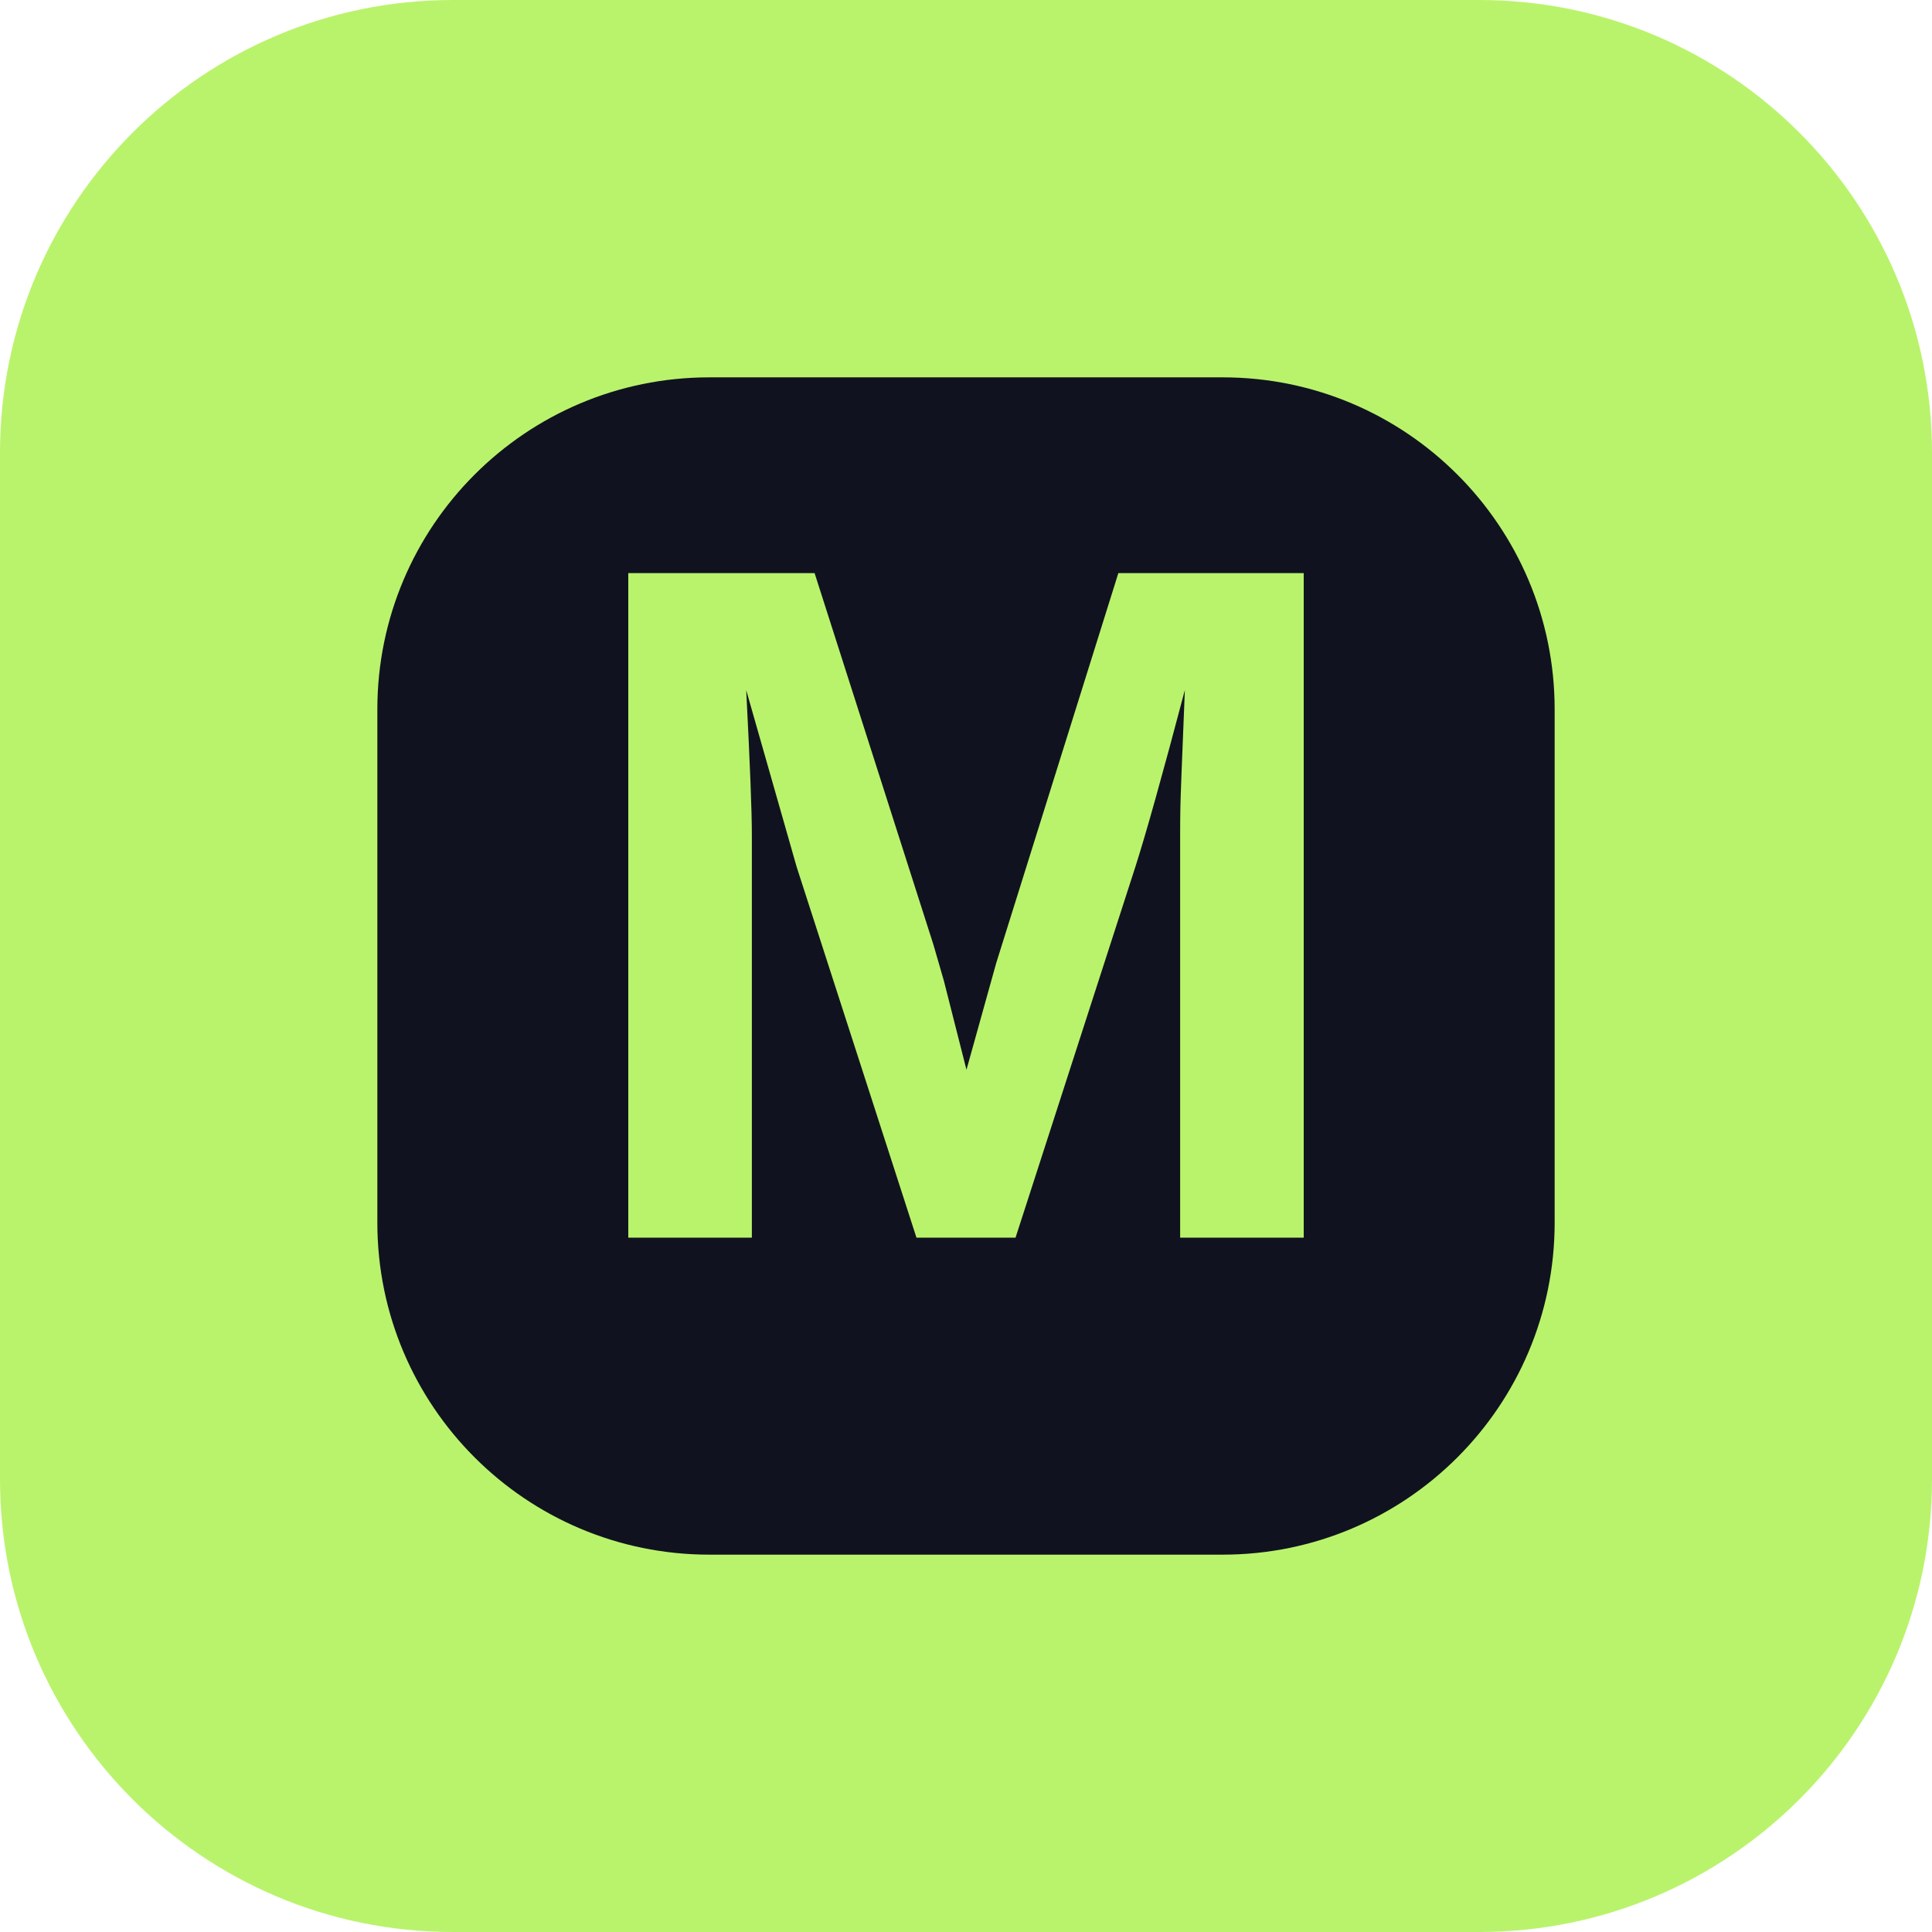
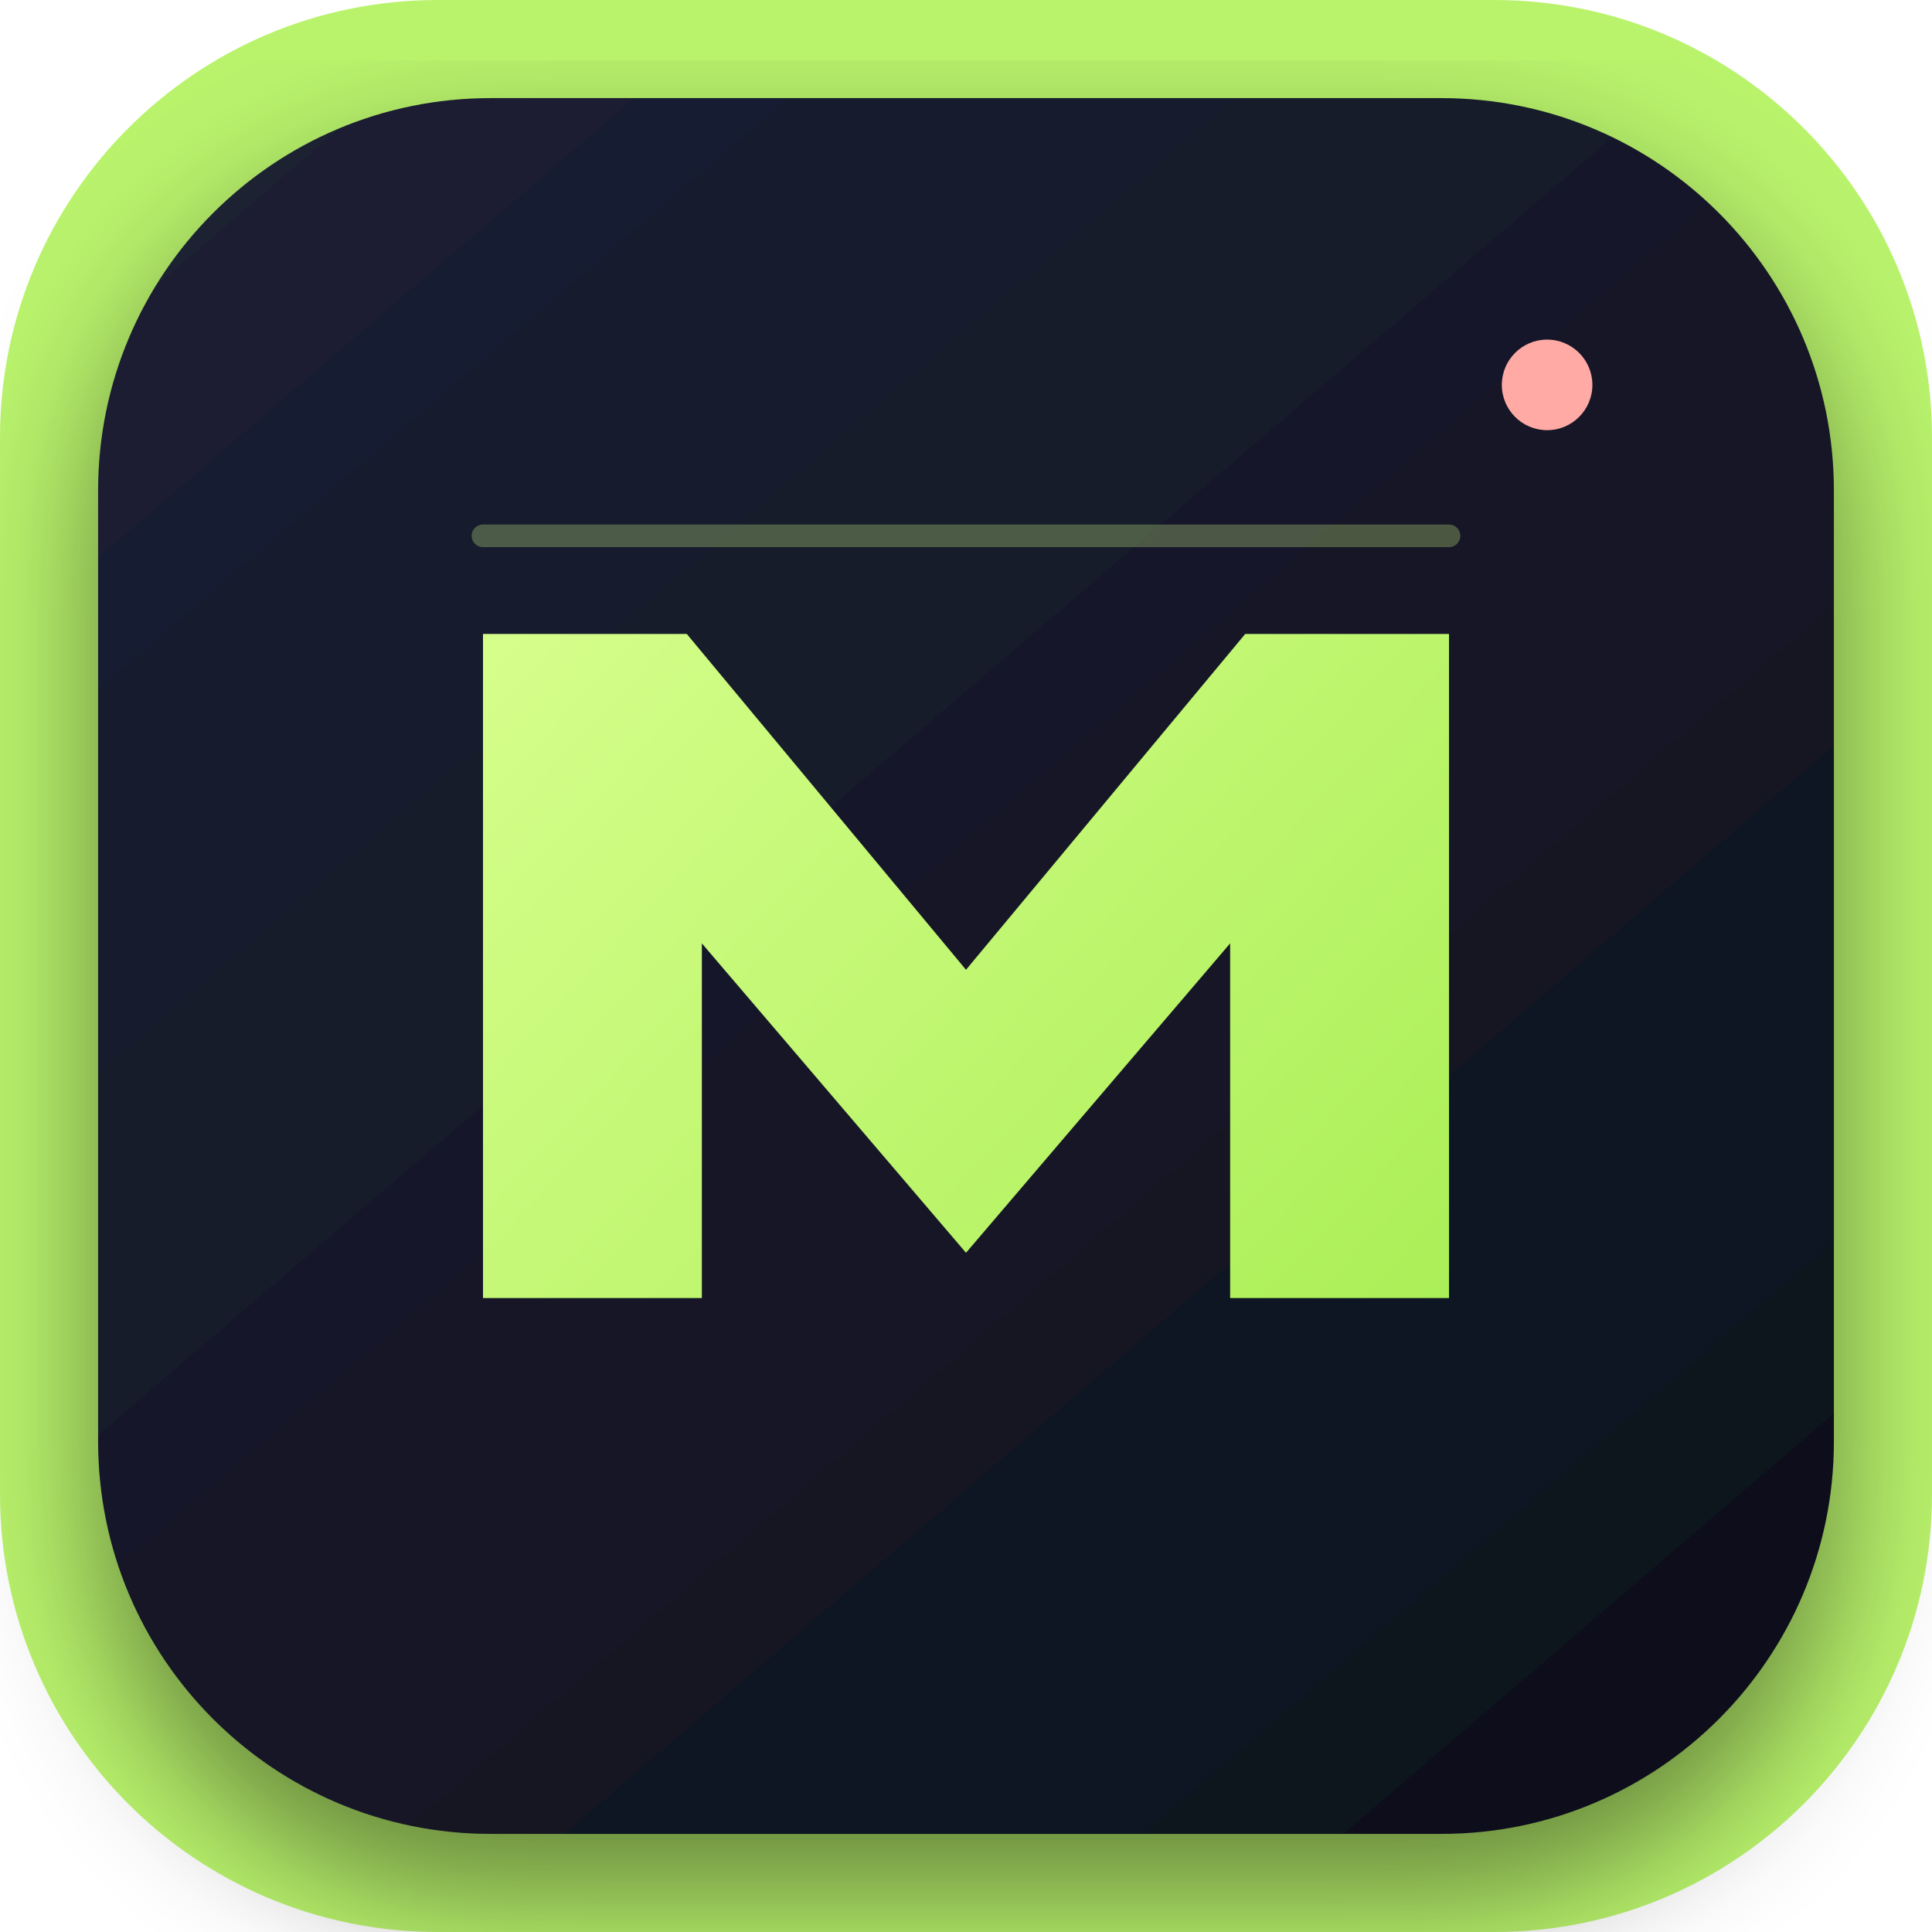
- <svg xmlns="http://www.w3.org/2000/svg" viewBox="0 0 128 128">
-   <rect width="128" height="128" rx="30" fill="#b9f36c" />
-   <rect x="25" y="25" width="78" height="78" rx="22" fill="#10131f" />
-   <text x="64" y="82" text-anchor="middle" font-family="Arial,sans-serif" font-size="64" font-weight="700" fill="#b9f36c">M</text>
+ <svg xmlns="http://www.w3.org/2000/svg" viewBox="0 0 512 512" role="img" aria-labelledby="title desc">
+   <defs>
+     <linearGradient id="bg" x1="64" y1="32" x2="448" y2="480" gradientUnits="userSpaceOnUse">
+       <stop stop-color="#1b2033" />
+       <stop offset="1" stop-color="#0d101c" />
+     </linearGradient>
+     <linearGradient id="lime" x1="132" y1="140" x2="378" y2="370" gradientUnits="userSpaceOnUse">
+       <stop stop-color="#d8ff8e" />
+       <stop offset="1" stop-color="#a9ee55" />
+     </linearGradient>
+     <filter id="shadow" x="-30%" y="-30%" width="160%" height="160%">
+       <feDropShadow dx="0" dy="16" stdDeviation="18" flood-color="#060810" flood-opacity=".45" />
+     </filter>
+   </defs>
+   <rect width="512" height="512" rx="116" fill="#b9f36c" />
+   <rect x="26" y="26" width="460" height="460" rx="104" fill="url(#bg)" filter="url(#shadow)" />
+   <path d="M128 344V168h54l74 89 74-89h54v176h-58V250l-70 82-70-82v94h-58Z" fill="url(#lime)" />
+   <path d="M128 142h256" stroke="#d8ff8e" stroke-opacity=".28" stroke-width="6" stroke-linecap="round" />
+   <circle cx="410" cy="102" r="12" fill="#ffaaa5" />
</svg>
